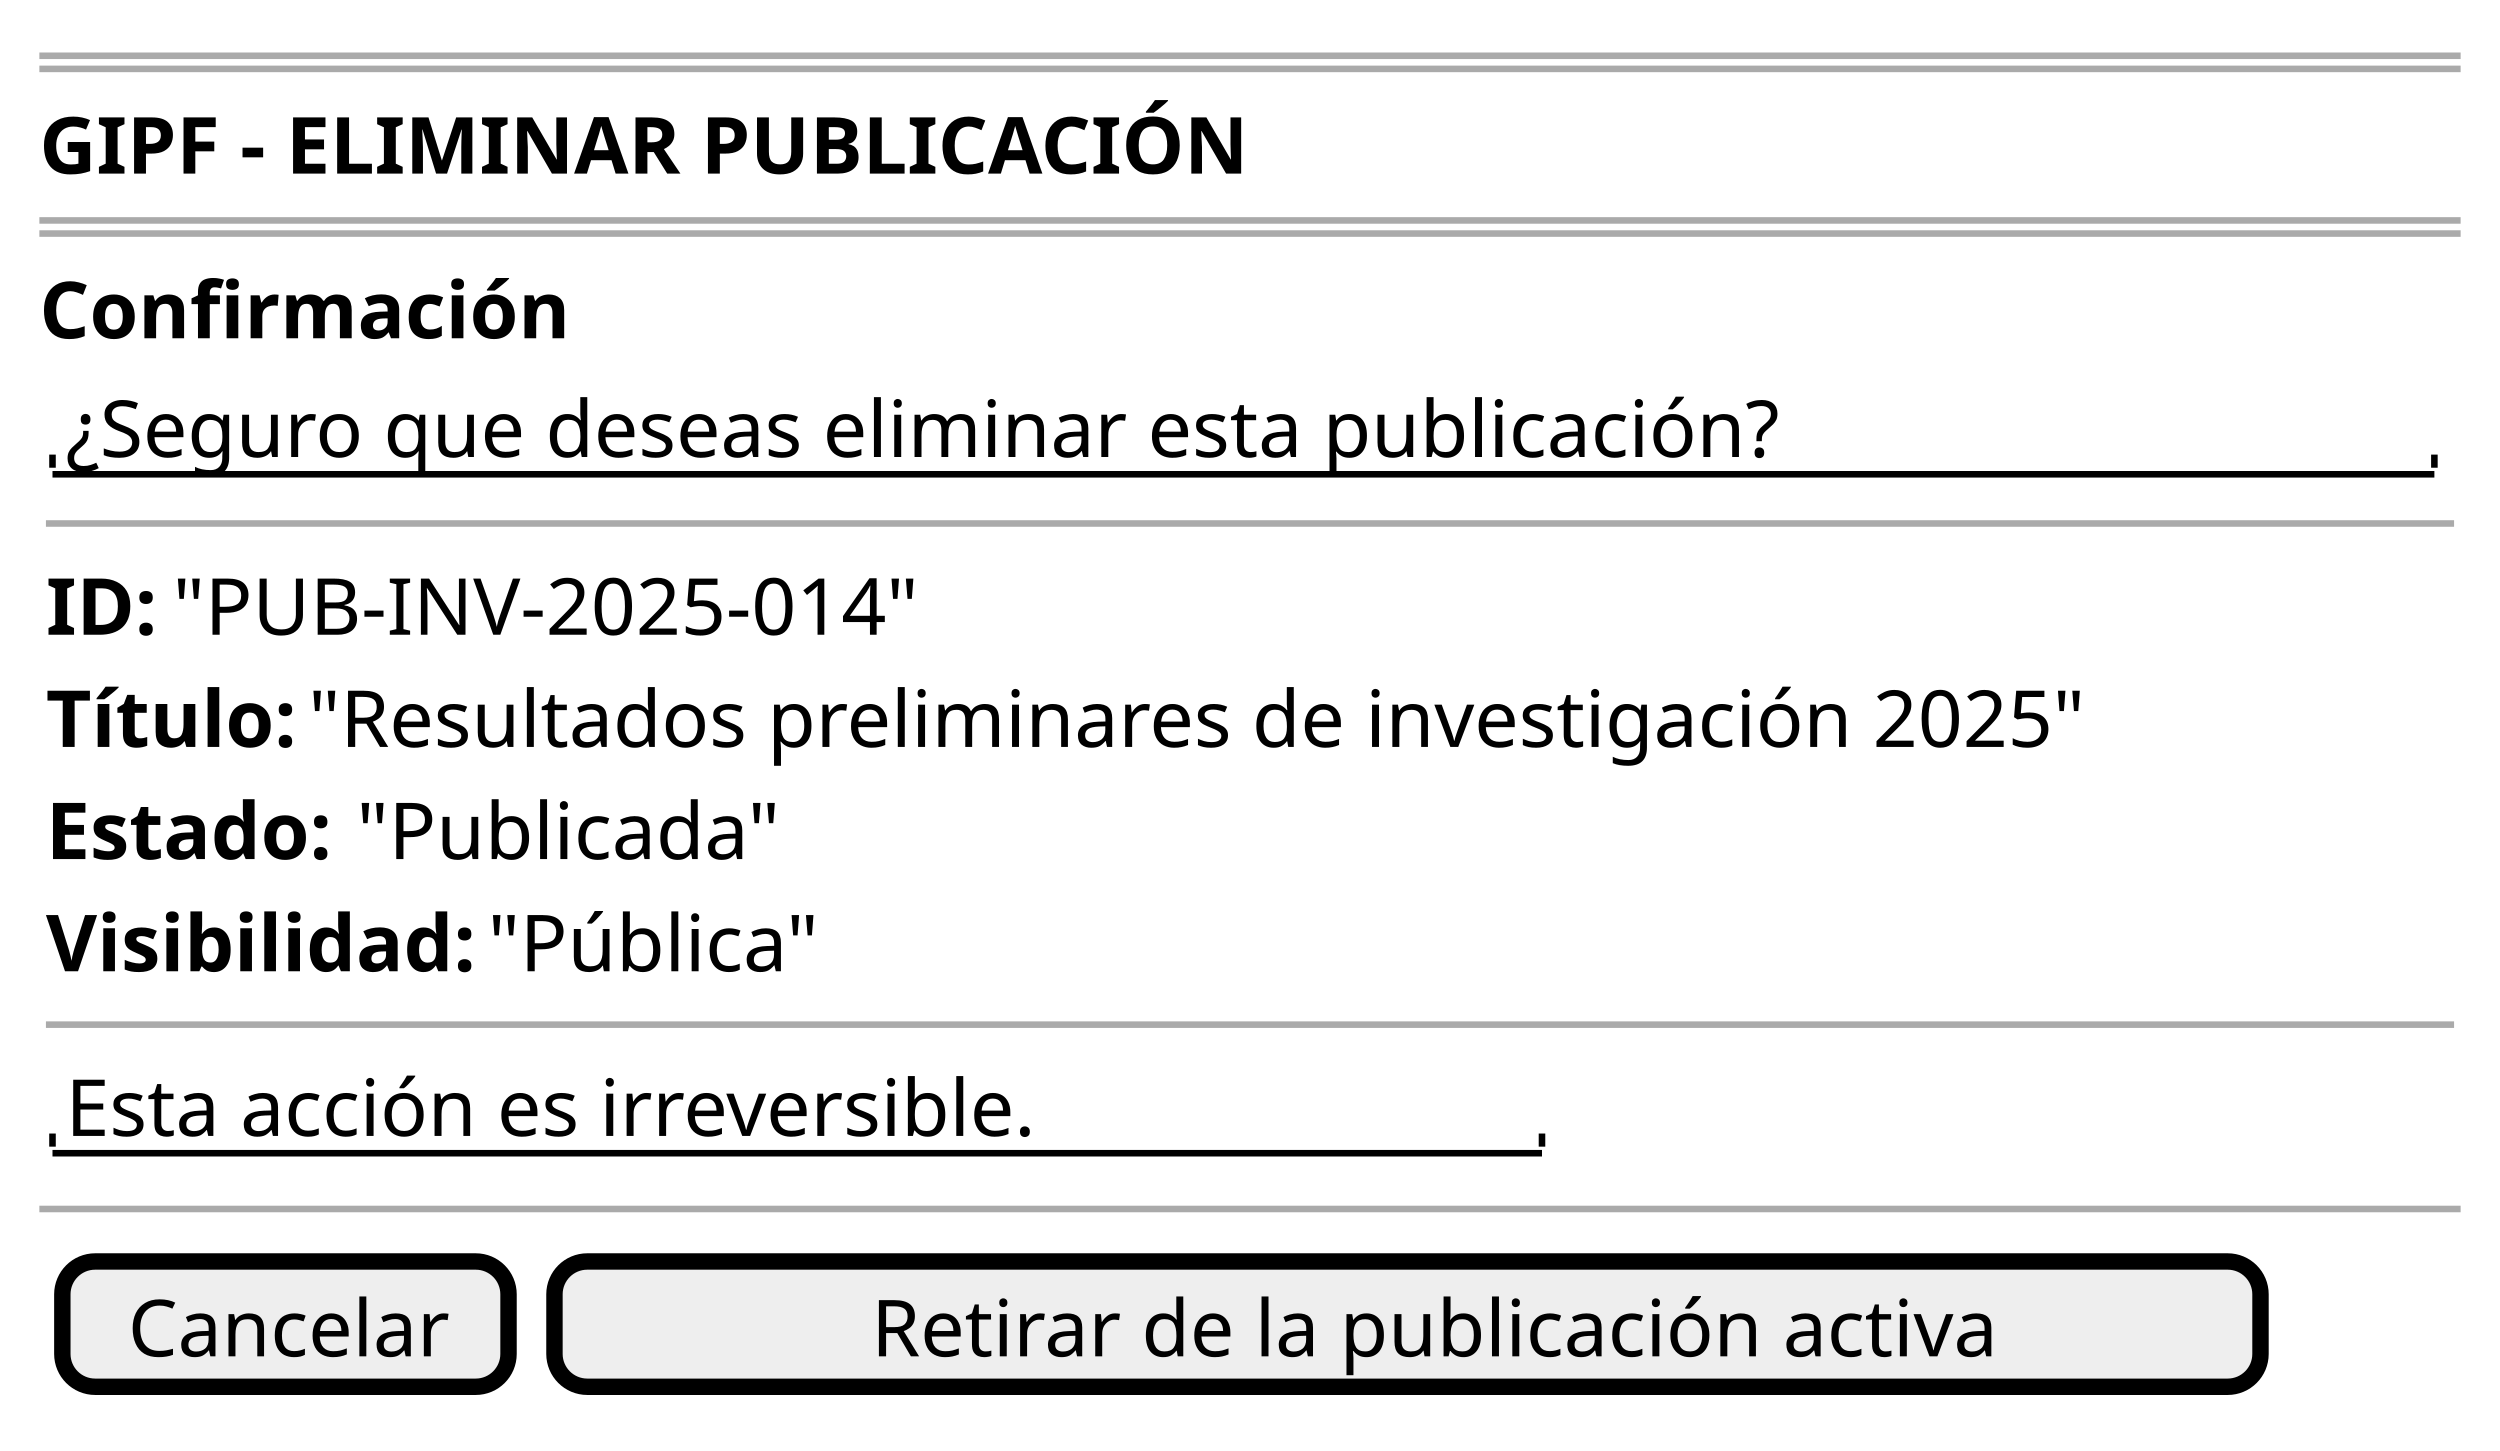
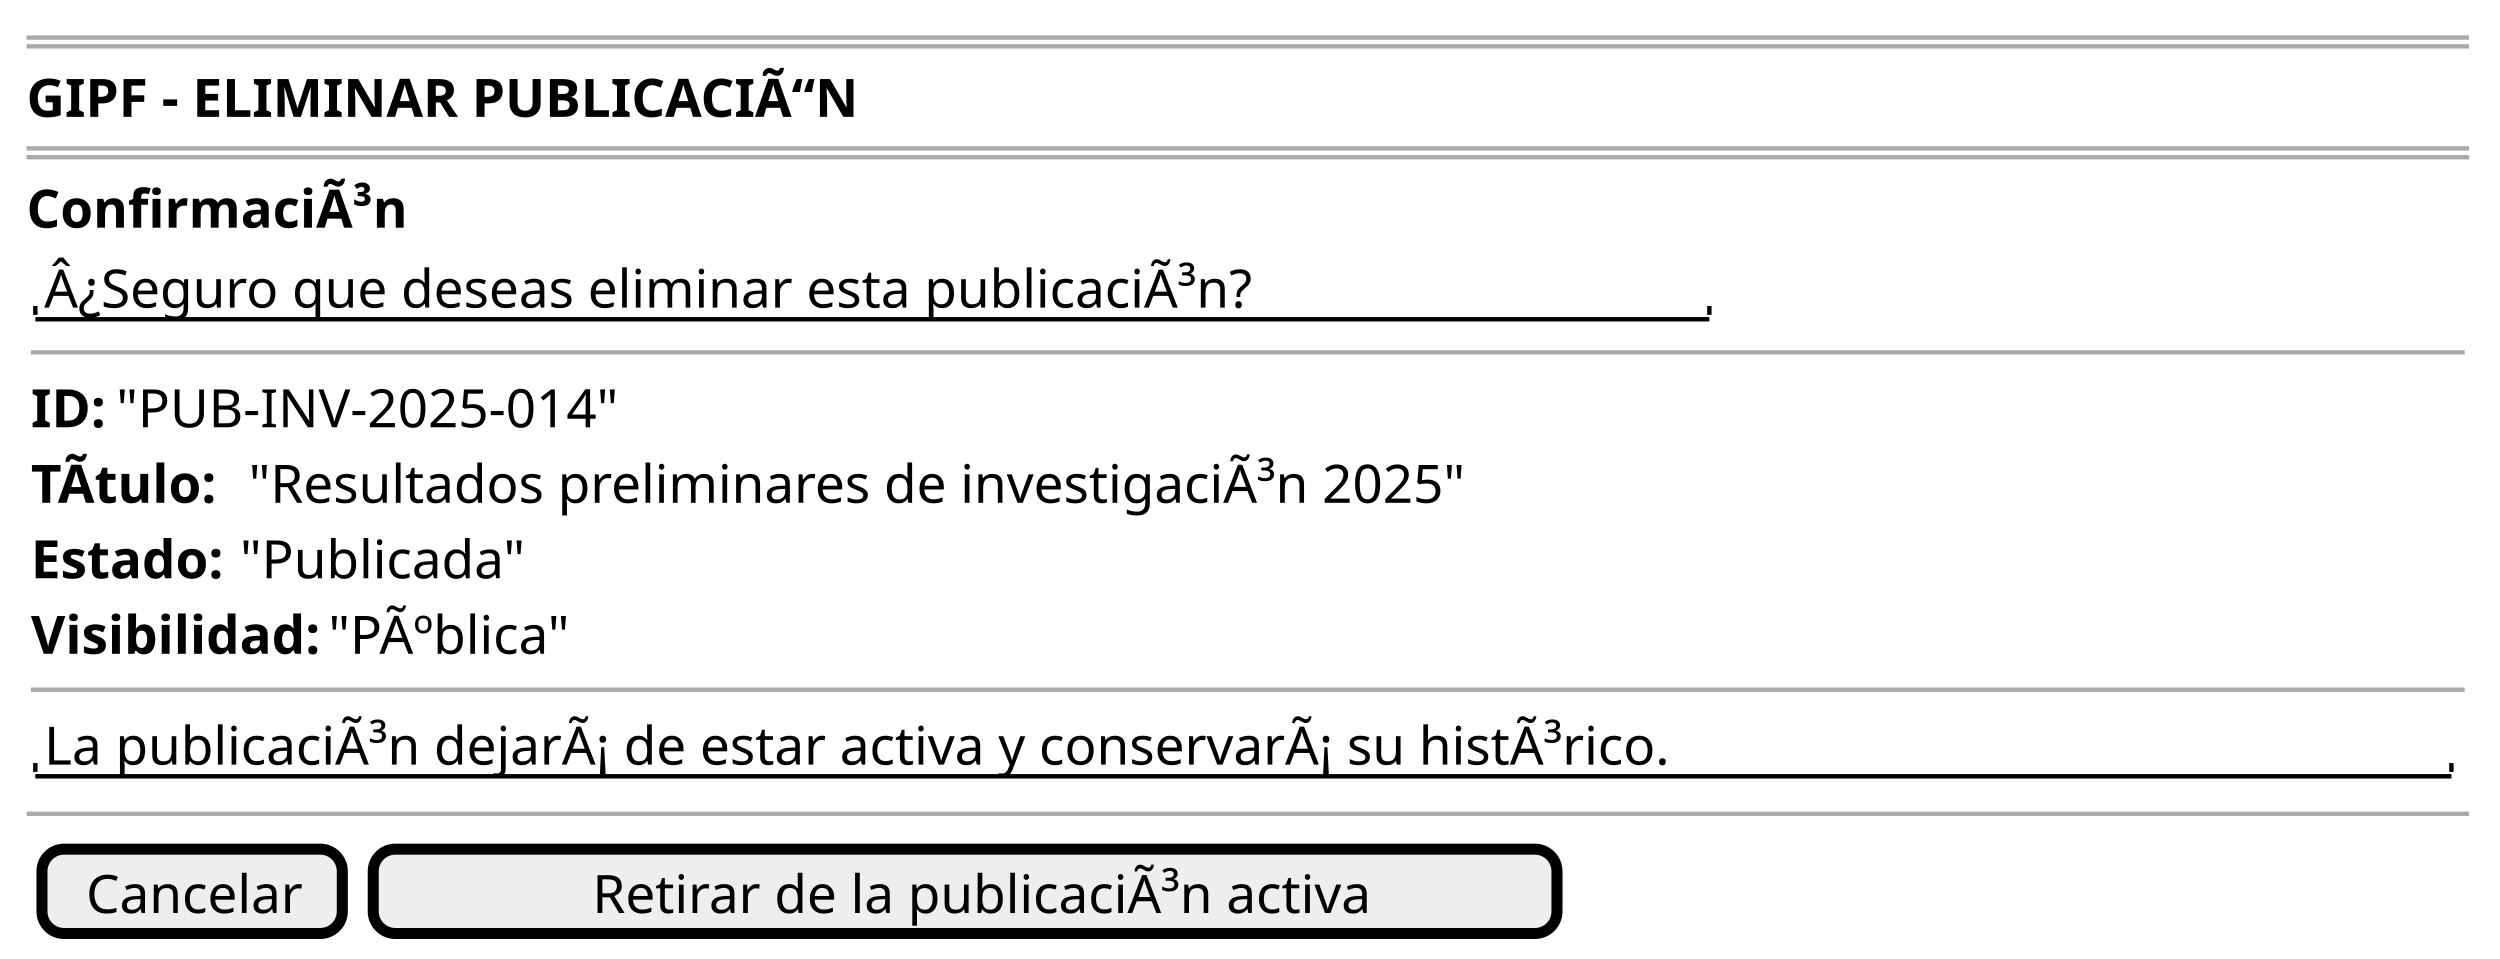
- <svg xmlns="http://www.w3.org/2000/svg" contentStyleType="text/css" data-diagram-type="SALT" height="221px" preserveAspectRatio="none" style="width:381px;height:221px;background:#FFFFFF;" version="1.1" viewBox="0 0 381 221" width="381px" zoomAndPan="magnify">
+ <svg xmlns="http://www.w3.org/2000/svg" contentStyleType="text/css" height="217px" preserveAspectRatio="none" style="width:566px;height:217px;background:#FFFFFF;" version="1.1" viewBox="0 0 566 217" width="566px" zoomAndPan="magnify">
  <defs />
  <g>
-     <line style="stroke:#AAAAAA;stroke-width:1;" x1="6" x2="375" y1="8.5" y2="8.5" />
-     <line style="stroke:#AAAAAA;stroke-width:1;" x1="6" x2="375" y1="10.5" y2="10.5" />
-     <text fill="#000000" font-family="sans-serif" font-size="12" font-weight="700" lengthAdjust="spacing" textLength="183.328" x="6" y="26.457">GIPF - ELIMINAR PUBLICACIÓN</text>
-     <line style="stroke:#AAAAAA;stroke-width:1;" x1="6" x2="375" y1="33.594" y2="33.594" />
-     <line style="stroke:#AAAAAA;stroke-width:1;" x1="6" x2="375" y1="35.594" y2="35.594" />
-     <text fill="#000000" font-family="sans-serif" font-size="12" font-weight="700" lengthAdjust="spacing" textLength="77.338" x="6" y="51.551">Confirmación</text>
-     <text fill="#000000" font-family="sans-serif" font-size="12" lengthAdjust="spacing" textLength="252.82" x="10" y="69.644">¿Seguro que deseas eliminar esta publicación?</text>
-     <line style="stroke:#000000;stroke-width:1;" x1="8" x2="371" y1="72.281" y2="72.281" />
+     <line style="stroke:#AAAAAA;stroke-width:1;" x1="6" x2="559" y1="8.5" y2="8.5" />
+     <line style="stroke:#AAAAAA;stroke-width:1;" x1="6" x2="559" y1="10.5" y2="10.5" />
+     <text fill="#000000" font-family="sans-serif" font-size="12" font-weight="bold" lengthAdjust="spacing" textLength="188.66" x="6" y="26.457">GIPF - ELIMINAR PUBLICACIÃ“N</text>
+     <line style="stroke:#AAAAAA;stroke-width:1;" x1="6" x2="559" y1="33.594" y2="33.594" />
+     <line style="stroke:#AAAAAA;stroke-width:1;" x1="6" x2="559" y1="35.594" y2="35.594" />
+     <text fill="#000000" font-family="sans-serif" font-size="12" font-weight="bold" lengthAdjust="spacing" textLength="82.67" x="6" y="51.551">ConfirmaciÃ³n</text>
+     <text fill="#000000" font-family="sans-serif" font-size="12" lengthAdjust="spacing" textLength="266.15" x="10" y="69.644">Â¿Seguro que deseas eliminar esta publicaciÃ³n?</text>
+     <line style="stroke:#000000;stroke-width:1;" x1="8" x2="387" y1="72.281" y2="72.281" />
    <line style="stroke:#000000;stroke-width:1;" x1="8" x2="8" y1="69.281" y2="71.281" />
-     <line style="stroke:#000000;stroke-width:1;" x1="371" x2="371" y1="69.281" y2="71.281" />
-     <line style="stroke:#AAAAAA;stroke-width:1;" x1="7" x2="374" y1="79.781" y2="79.781" />
-     <text fill="#000000" font-family="sans-serif" font-size="12" font-weight="700" lengthAdjust="spacing" textLength="15.996" x="7" y="96.738">ID:</text>
+     <line style="stroke:#000000;stroke-width:1;" x1="387" x2="387" y1="69.281" y2="71.281" />
+     <line style="stroke:#AAAAAA;stroke-width:1;" x1="7" x2="558" y1="79.781" y2="79.781" />
+     <text fill="#000000" font-family="sans-serif" font-size="12" font-weight="bold" lengthAdjust="spacing" textLength="15.996" x="7" y="96.738">ID:</text>
    <text fill="#000000" font-family="sans-serif" font-size="12" lengthAdjust="spacing" textLength="111.902" x="26.33" y="96.738">"PUB-INV-2025-014"</text>
-     <text fill="#000000" font-family="sans-serif" font-size="12" font-weight="700" lengthAdjust="spacing" textLength="36.65" x="7" y="113.832">Título:</text>
-     <text fill="#000000" font-family="sans-serif" font-size="12" lengthAdjust="spacing" textLength="256.664" x="46.984" y="113.832">"Resultados preliminares de investigación 2025"</text>
-     <text fill="#000000" font-family="sans-serif" font-size="12" font-weight="700" lengthAdjust="spacing" textLength="44.004" x="7" y="130.926">Estado:</text>
+     <text fill="#000000" font-family="sans-serif" font-size="12" font-weight="bold" lengthAdjust="spacing" textLength="45.978" x="7" y="113.832">TÃ­tulo:</text>
+     <text fill="#000000" font-family="sans-serif" font-size="12" lengthAdjust="spacing" textLength="261.99" x="56.312" y="113.832">"Resultados preliminares de investigaciÃ³n 2025"</text>
+     <text fill="#000000" font-family="sans-serif" font-size="12" font-weight="bold" lengthAdjust="spacing" textLength="44.004" x="7" y="130.926">Estado:</text>
    <text fill="#000000" font-family="sans-serif" font-size="12" lengthAdjust="spacing" textLength="61.225" x="54.338" y="130.926">"Publicada"</text>
-     <text fill="#000000" font-family="sans-serif" font-size="12" font-weight="700" lengthAdjust="spacing" textLength="64.008" x="7" y="148.019">Visibilidad:</text>
-     <text fill="#000000" font-family="sans-serif" font-size="12" lengthAdjust="spacing" textLength="47.877" x="74.342" y="148.019">"Pública"</text>
-     <line style="stroke:#AAAAAA;stroke-width:1;" x1="7" x2="374" y1="156.156" y2="156.156" />
-     <text fill="#000000" font-family="sans-serif" font-size="12" lengthAdjust="spacing" textLength="143.391" x="10" y="173.113">Esta acción es irreversible.</text>
-     <line style="stroke:#000000;stroke-width:1;" x1="8" x2="235" y1="175.75" y2="175.75" />
+     <text fill="#000000" font-family="sans-serif" font-size="12" font-weight="bold" lengthAdjust="spacing" textLength="64.008" x="7" y="148.019">Visibilidad:</text>
+     <text fill="#000000" font-family="sans-serif" font-size="12" lengthAdjust="spacing" textLength="53.59" x="74.342" y="148.019">"PÃºblica"</text>
+     <line style="stroke:#AAAAAA;stroke-width:1;" x1="7" x2="558" y1="156.156" y2="156.156" />
+     <text fill="#000000" font-family="sans-serif" font-size="12" lengthAdjust="spacing" textLength="355.482" x="10" y="173.113">La publicaciÃ³n dejarÃ¡ de estar activa y conservarÃ¡ su histÃ³rico.</text>
+     <line style="stroke:#000000;stroke-width:1;" x1="8" x2="555" y1="175.75" y2="175.75" />
    <line style="stroke:#000000;stroke-width:1;" x1="8" x2="8" y1="172.75" y2="174.75" />
-     <line style="stroke:#000000;stroke-width:1;" x1="235" x2="235" y1="172.75" y2="174.75" />
-     <line style="stroke:#AAAAAA;stroke-width:1;" x1="6" x2="375" y1="184.25" y2="184.25" />
+     <line style="stroke:#000000;stroke-width:1;" x1="555" x2="555" y1="172.75" y2="174.75" />
+     <line style="stroke:#AAAAAA;stroke-width:1;" x1="6" x2="559" y1="184.25" y2="184.25" />
    <rect fill="#EEEEEE" height="19.094" rx="5" ry="5" style="stroke:#000000;stroke-width:2.5;" width="68" x="9.5" y="192.25" />
    <text fill="#000000" font-family="sans-serif" font-size="12" lengthAdjust="spacing" textLength="48.023" x="19.488" y="206.707">Cancelar</text>
-     <rect fill="#EEEEEE" height="19.094" rx="5" ry="5" style="stroke:#000000;stroke-width:2.5;" width="260" x="84.5" y="192.25" />
-     <text fill="#000000" font-family="sans-serif" font-size="12" lengthAdjust="spacing" textLength="163.418" x="132.791" y="206.707">Retirar de la publicación activa</text>
+     <rect fill="#EEEEEE" height="19.094" rx="5" ry="5" style="stroke:#000000;stroke-width:2.5;" width="268" x="84.5" y="192.25" />
+     <text fill="#000000" font-family="sans-serif" font-size="12" lengthAdjust="spacing" textLength="168.744" x="134.128" y="206.707">Retirar de la publicaciÃ³n activa</text>
  </g>
</svg>
